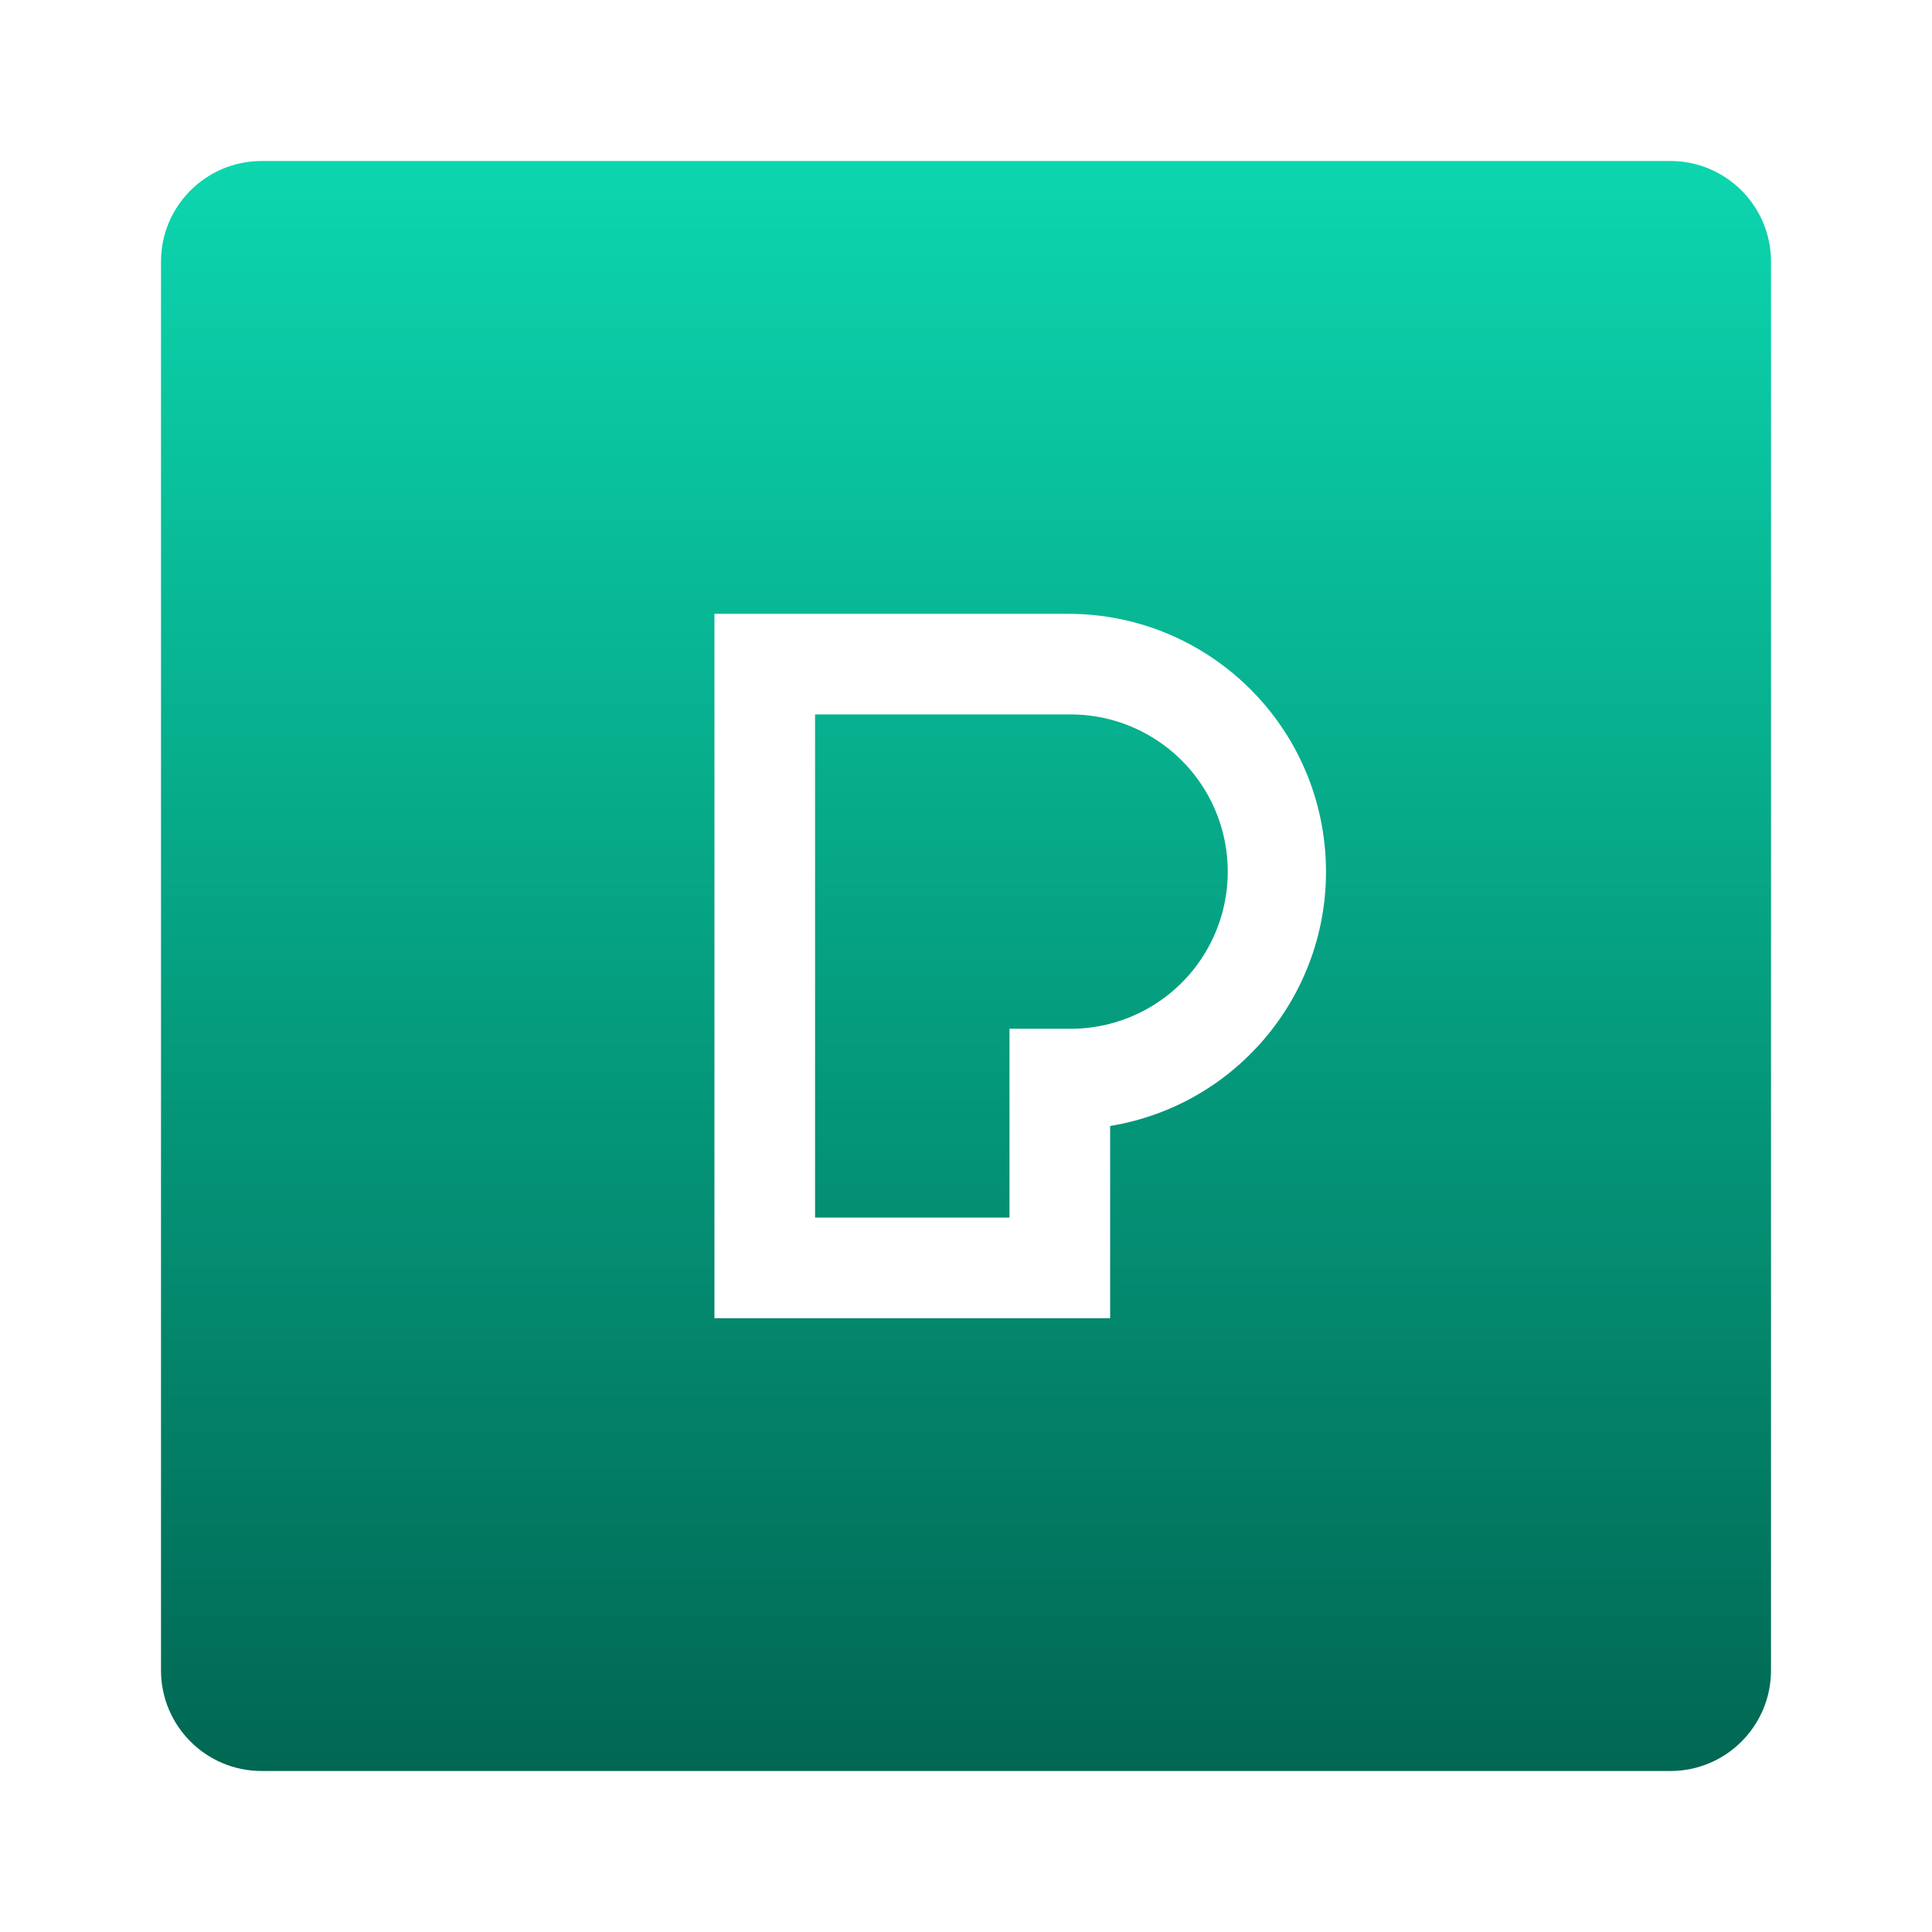
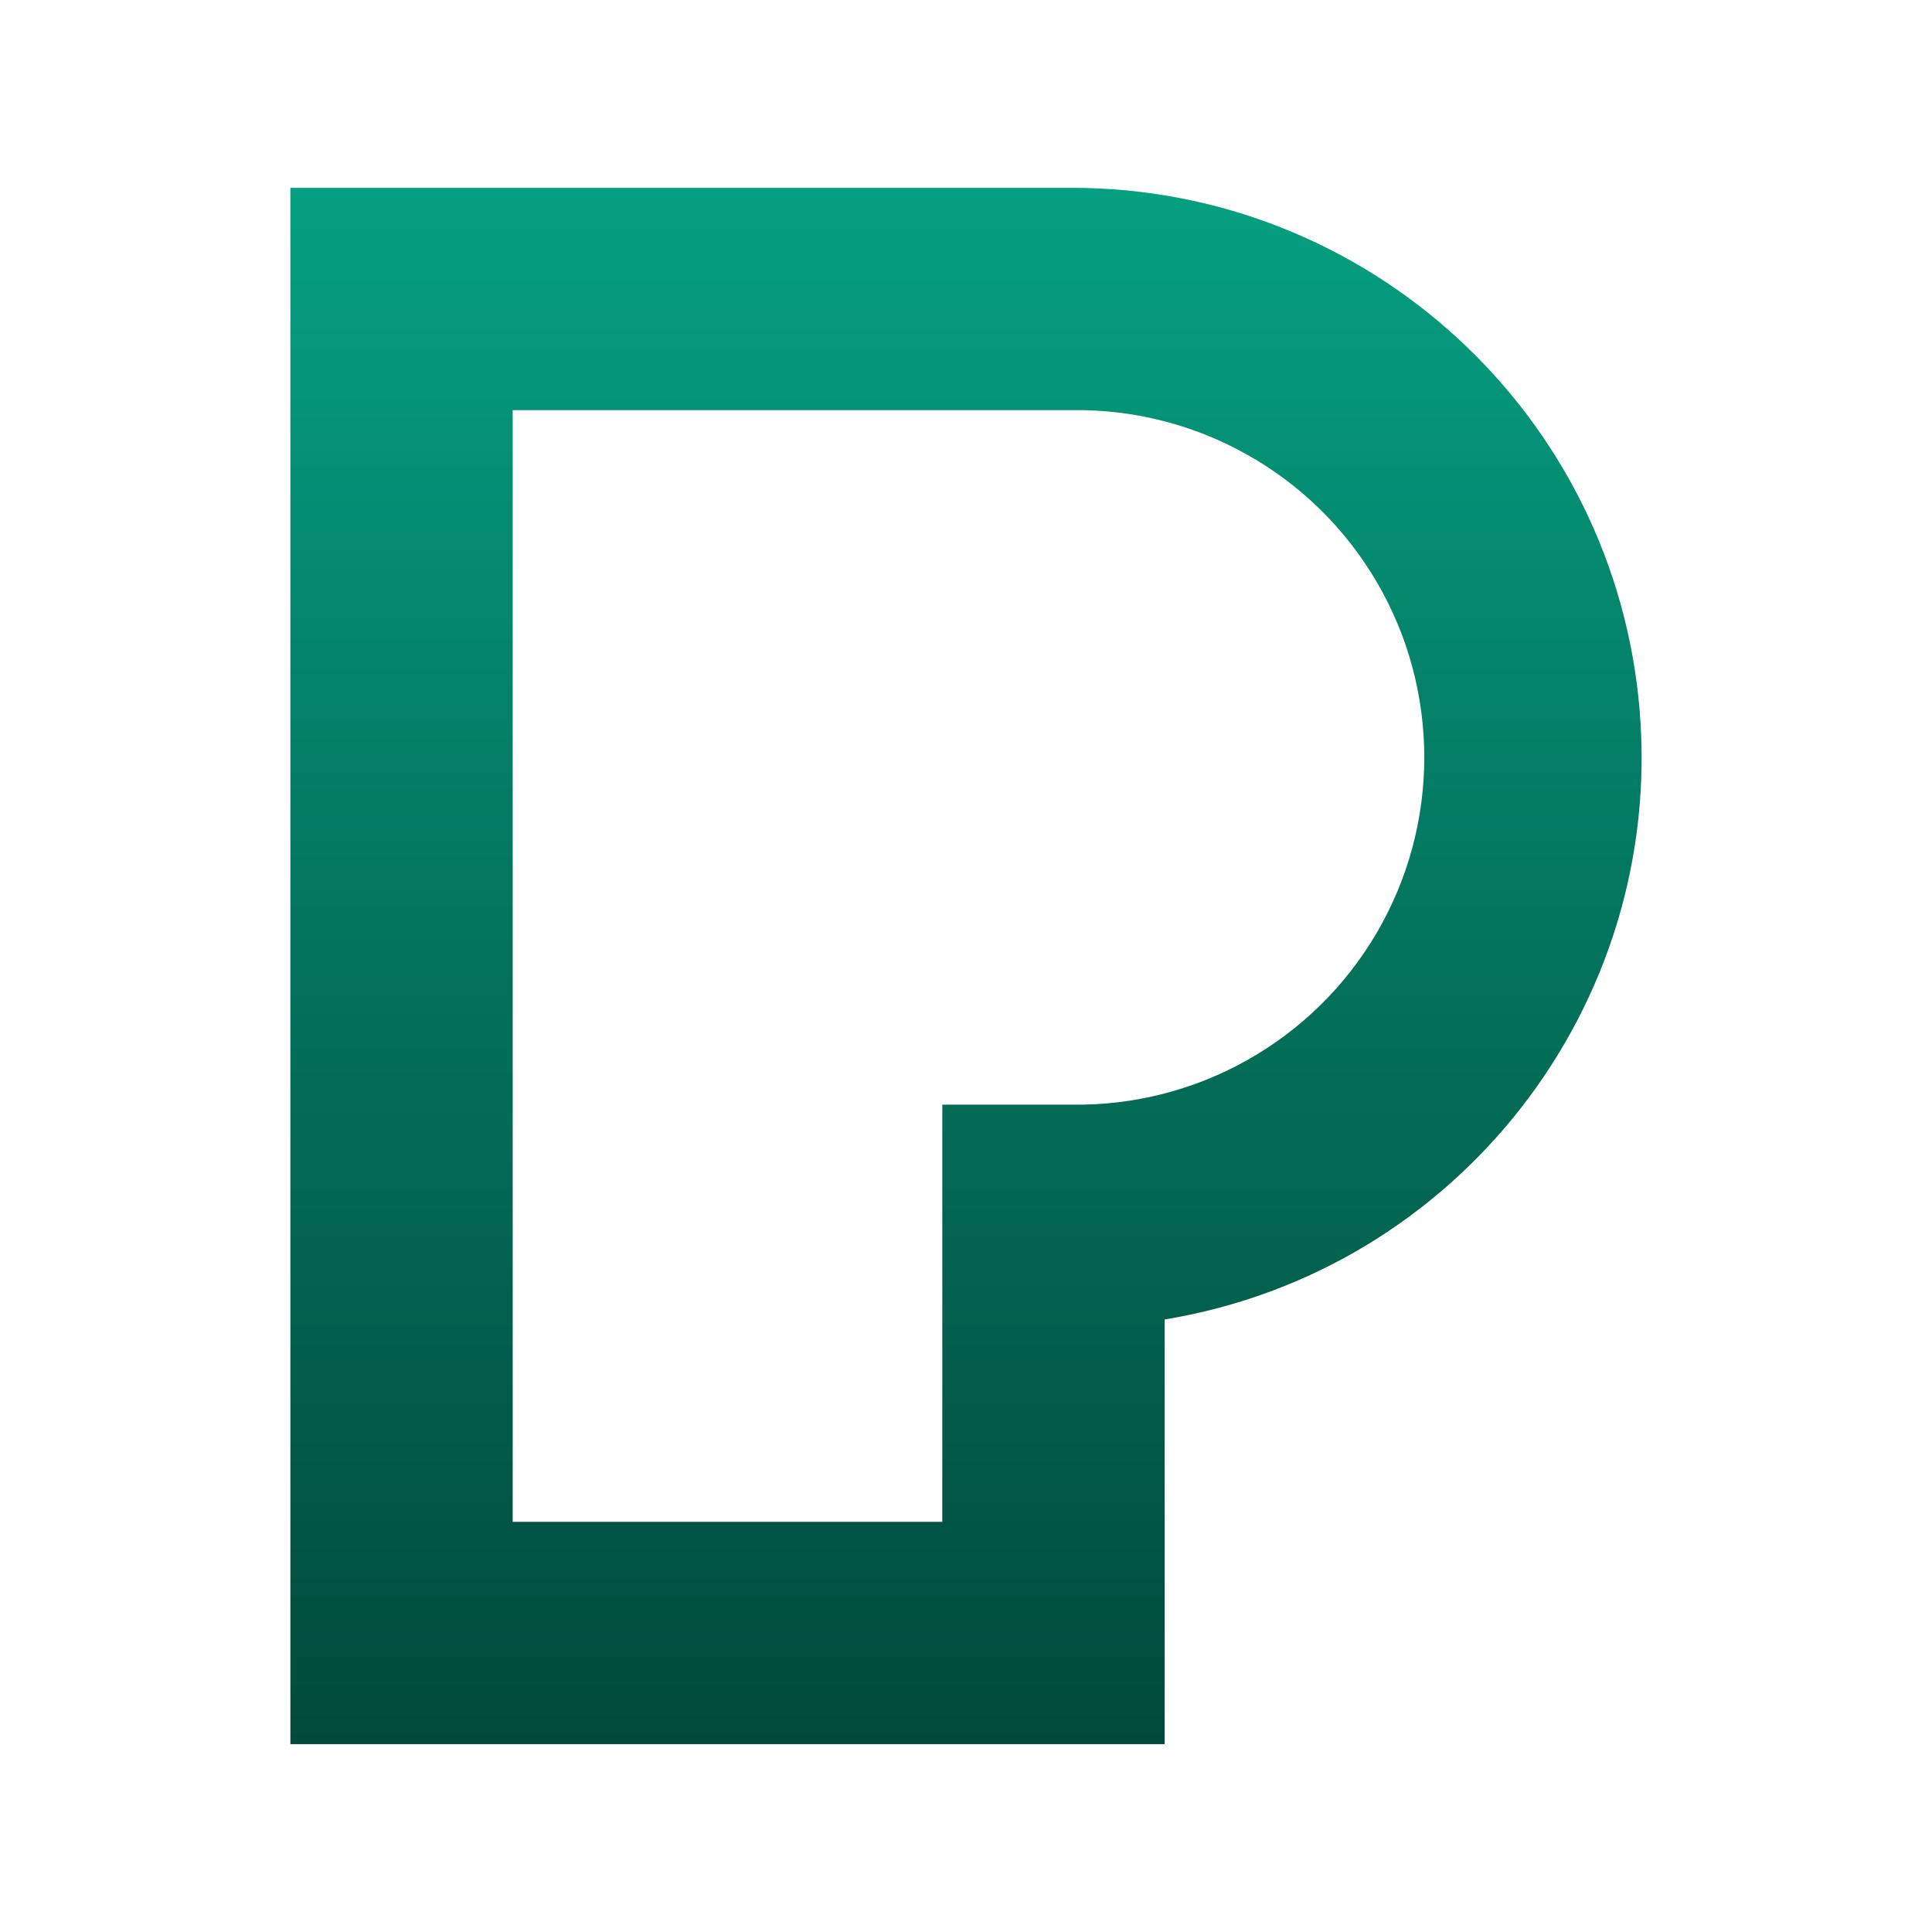
<svg xmlns="http://www.w3.org/2000/svg" viewBox="0 0 144 144" width="144" height="144">
  <defs>
-     <linearGradient id="p10-pexels-grad" gradientUnits="userSpaceOnUse" x1="72" y1="12" x2="72" y2="132">
-       <stop offset="0.0" stop-color="#0CD6AE" />
-       <stop offset="0.5" stop-color="#05A081" />
-       <stop offset="1.0" stop-color="#016753" />
+     <linearGradient id="pexels-pure-grad" gradientUnits="userSpaceOnUse" x1="72" y1="14.0" x2="72" y2="130.0">
+       <stop offset="0.0" stop-color="#05A081" />
+       <stop offset="0.5" stop-color="#03725C" />
+       <stop offset="1.0" stop-color="#014A3B" />
    </linearGradient>
  </defs>
-   <path d="M 19.5,12 A 7.5,7.5 0 0,0 12,19.5 l 0,105 A 7.5,7.5 0 0,0 19.5,132 l 105,0 a 7.5,7.5 0 0,0 7.5,-7.5 l 0,-105 A 7.5,7.5 0 0,0 124.5,12 l -105,0 z m 33.75,33.75 l 26.358,0 a 19.215,19.215 0 0,1 3.135,38.174 L 82.743,98.25 L 53.25,98.25 L 53.25,45.75 z m 7.5,7.5 l 0,37.5 l 14.492,0 l 0,-14.072 l 4.365,0 a 11.715,11.715 0 1,0 0,-23.427 L 60.75,53.25 Z" fill="url(#p10-pexels-grad)" />
+   <path d="m 21.643,14 l 58.238,0 a 42.456,42.456 0 0,1 6.927,84.346 L 86.808,130 L 21.643,130 L 21.643,14 z m 16.571,16.571 l 0,82.857 l 32.02,0 l 0,-31.094 l 9.645,0 a 25.885,25.885 0 1,0 0,-51.764 L 38.215,30.571 Z" fill="url(#pexels-pure-grad)" />
</svg>
